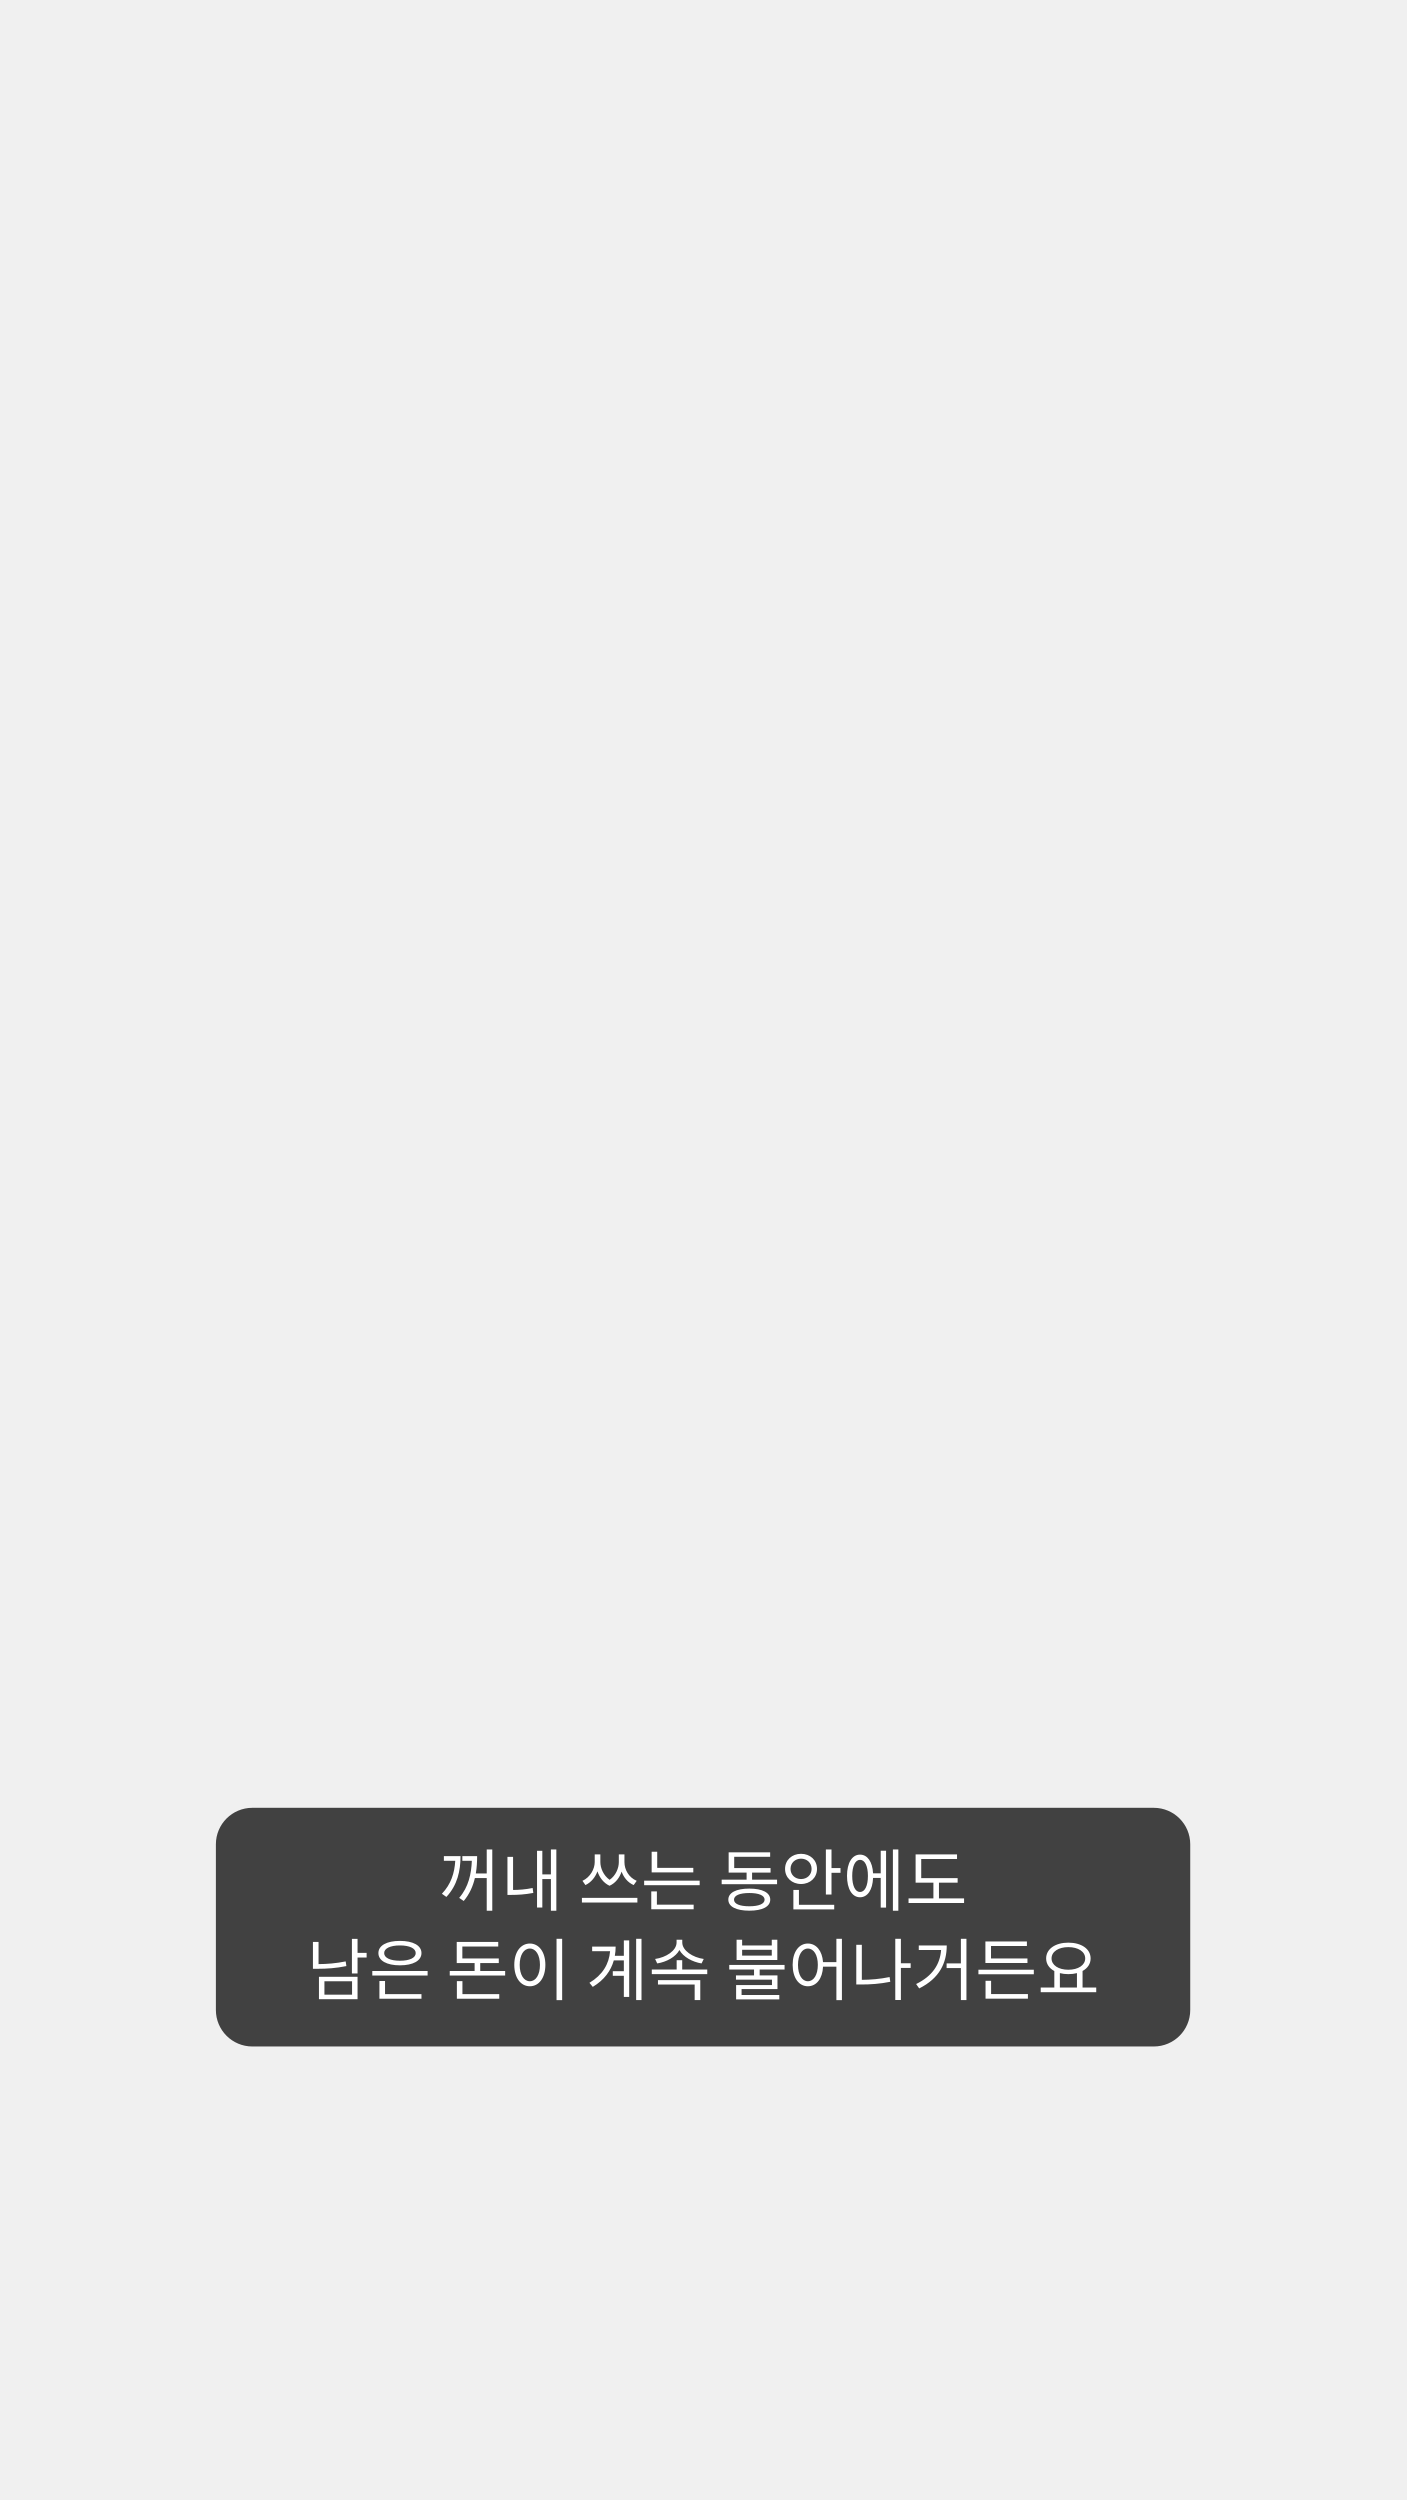
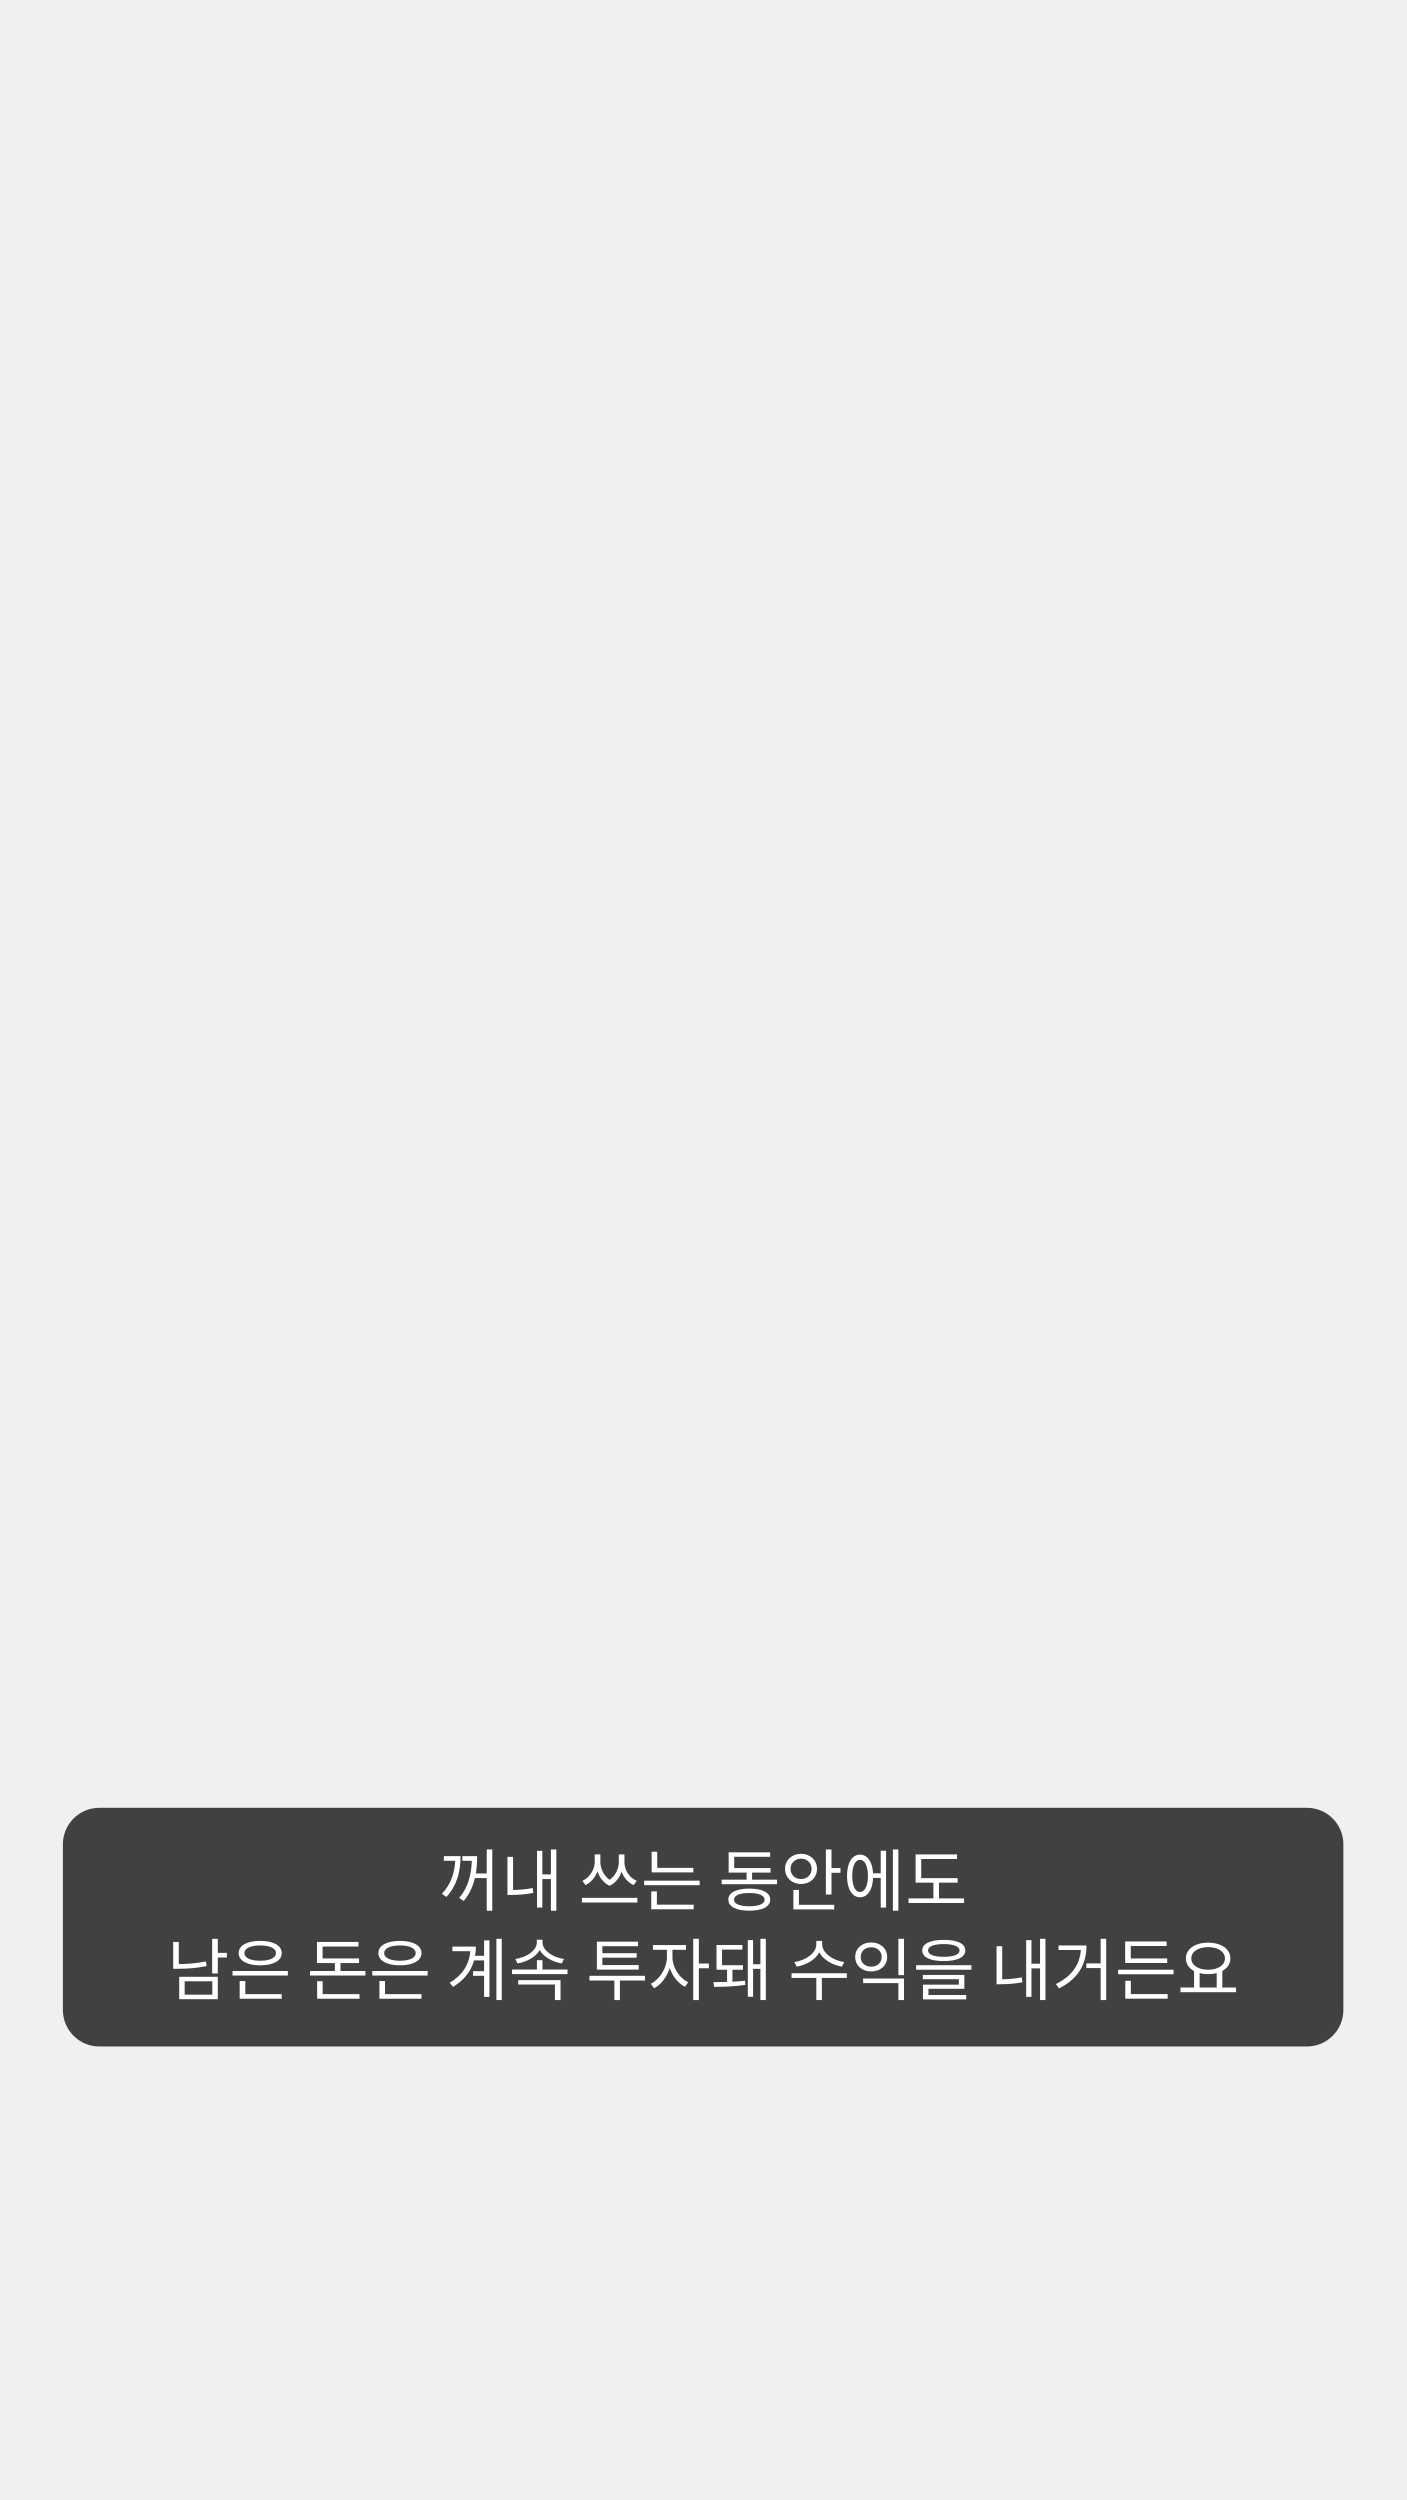
<svg xmlns="http://www.w3.org/2000/svg" width="1080" height="1920" viewBox="0 0 1080 1920">
  <rect x="0" y="0" width="1080" height="1920" fill="#000000" fill-opacity="0" />
-   <rect x="165.8" y="1388.4" width="748.3" height="183.3" rx="28" fill="#1b1b1b" fill-opacity="0.82" />
+   <rect x="48.3" y="1388.4" width="983.4" height="183.3" rx="28" fill="#1b1b1b" fill-opacity="0.82" />
  <text x="540" y="1463.4" font-family="WenQuanYi Zen Hei" font-size="52" fill="#ffffff" text-anchor="middle">꺼내 쓰는 동안에도</text>
-   <text x="540" y="1532.0" font-family="WenQuanYi Zen Hei" font-size="52" fill="#ffffff" text-anchor="middle">남은 돈이 계속 불어나거든요</text>
+   <text x="540" y="1532.0" font-family="WenQuanYi Zen Hei" font-size="52" fill="#ffffff" text-anchor="middle">남은 돈은 계속 투자돼 수익을 내거든요</text>
</svg>
